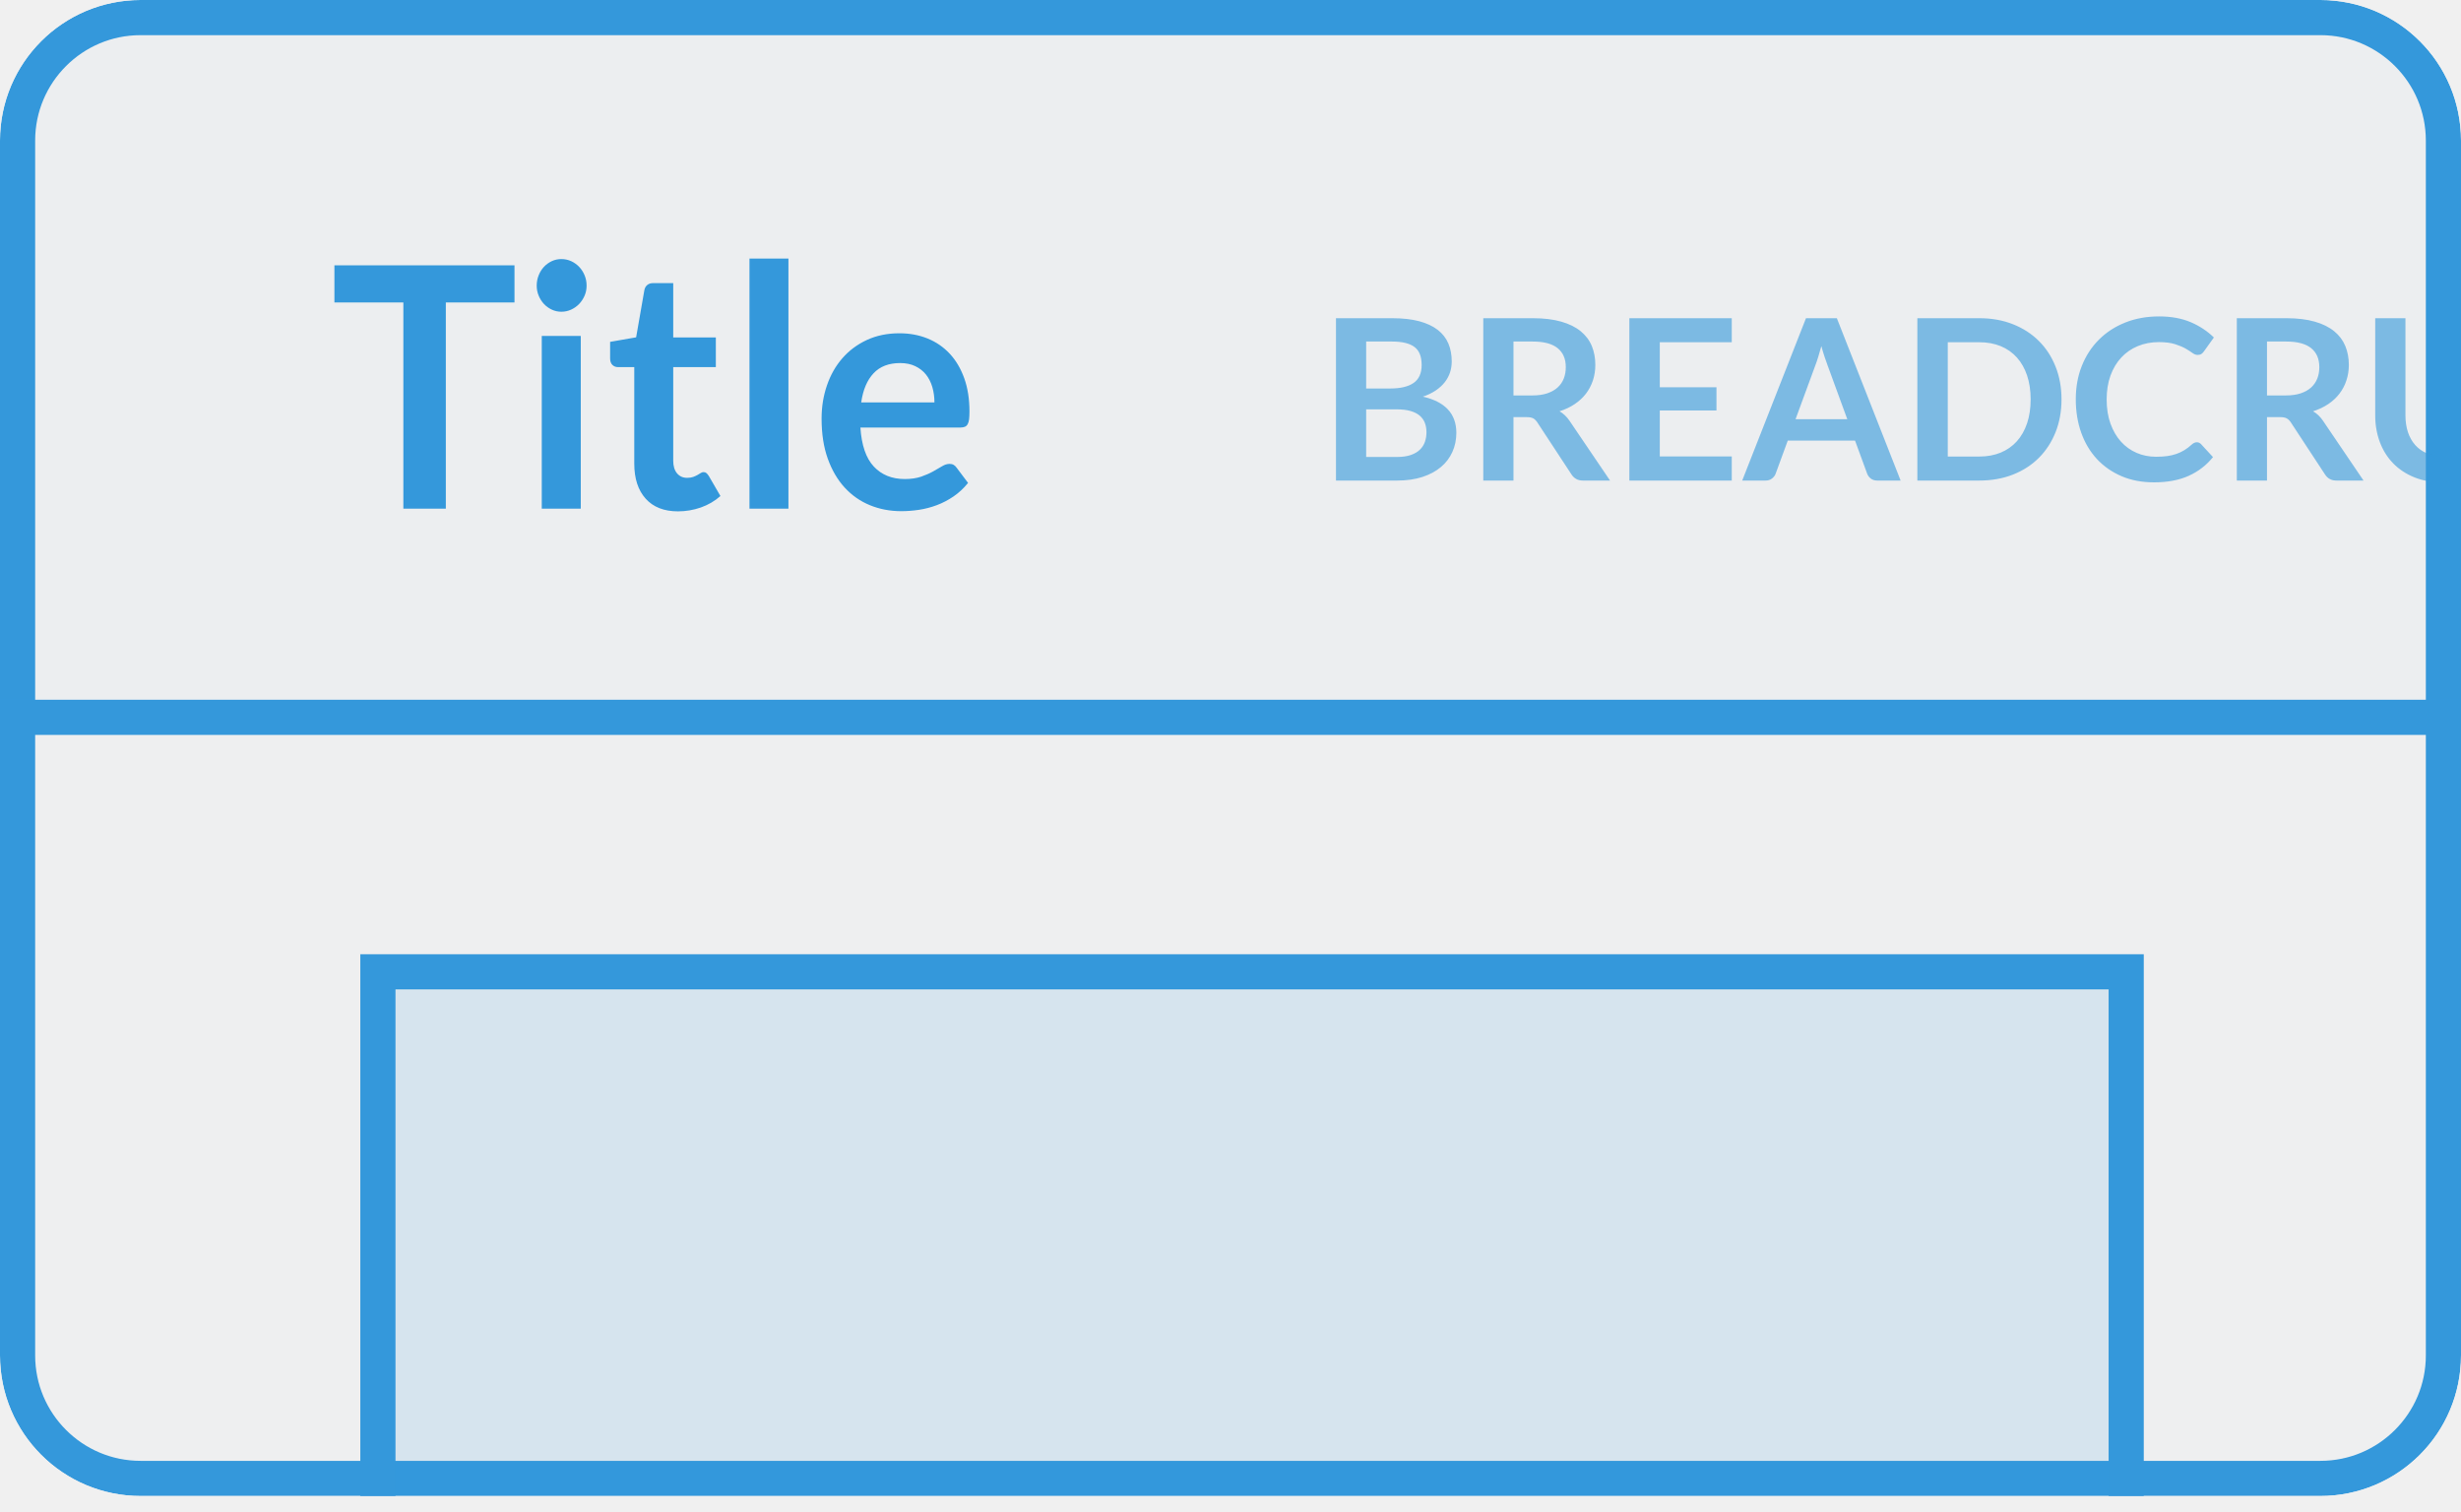
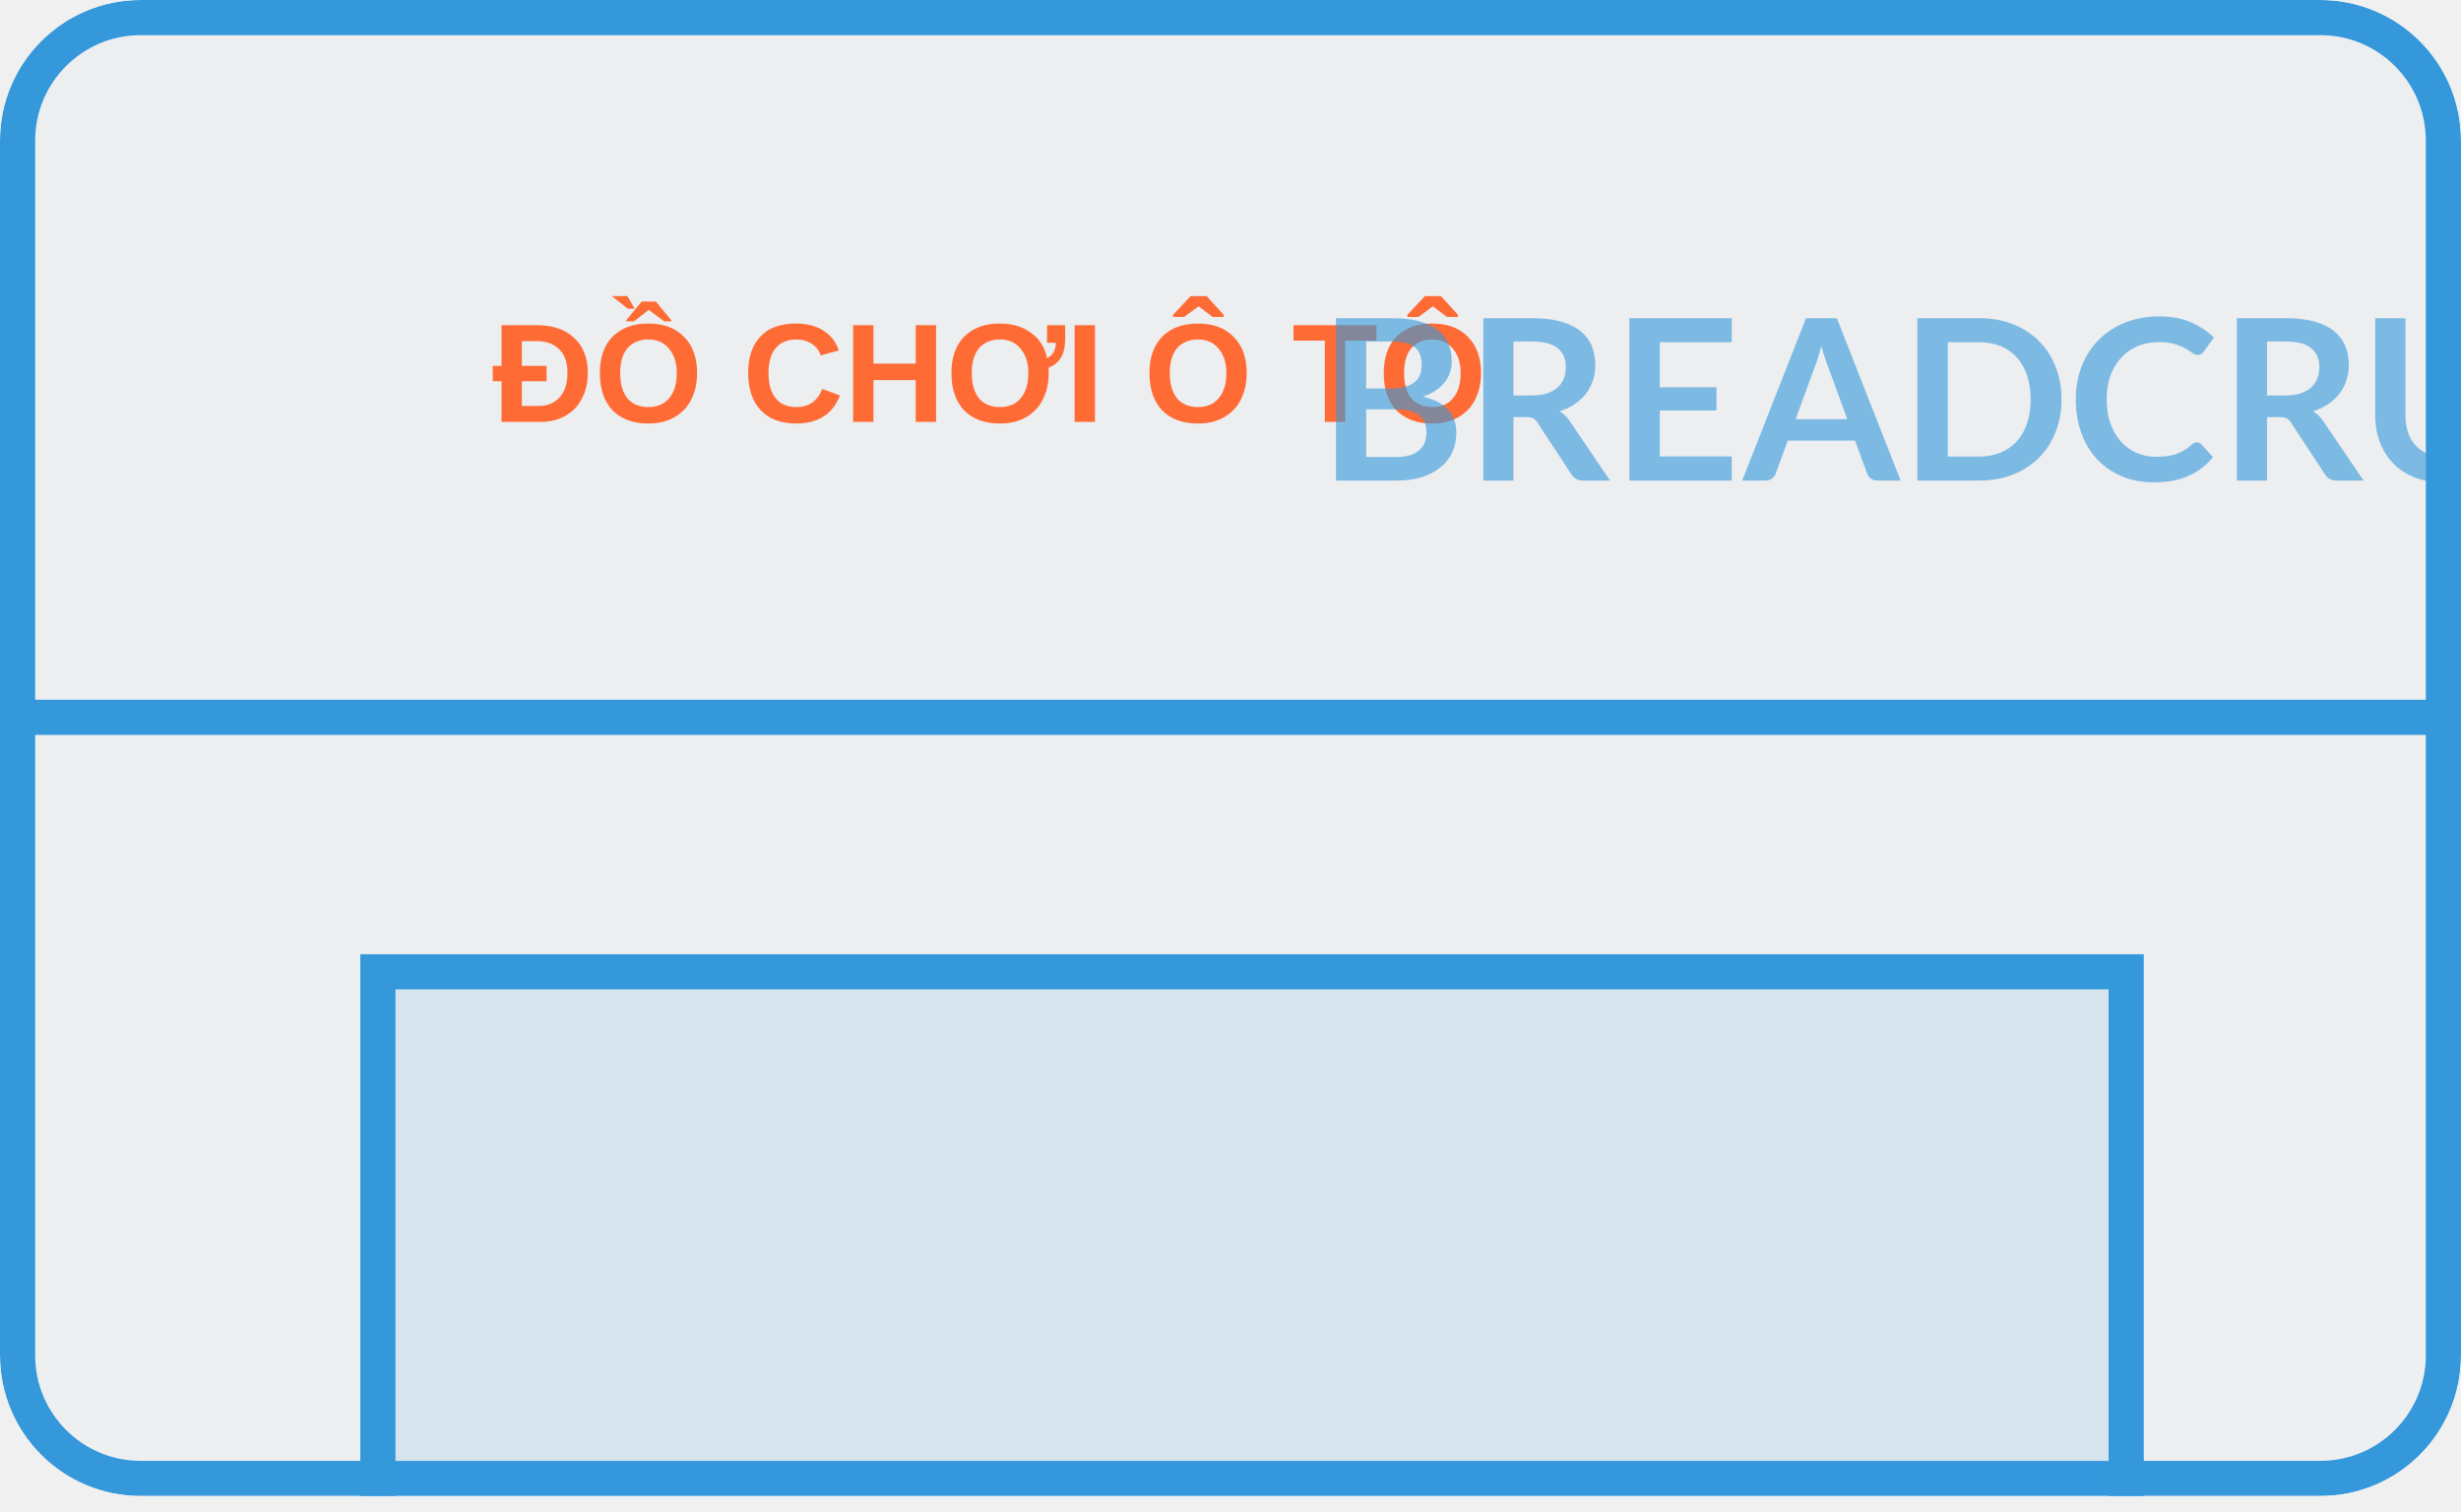
<svg xmlns="http://www.w3.org/2000/svg" xmlns:xlink="http://www.w3.org/1999/xlink" width="70px" height="43px" viewBox="0 0 70 43" version="1.1">
  <defs>
    <rect id="path-1" x="0" y="0" width="70" height="42.553" rx="4" />
    <mask id="mask-2" maskContentUnits="userSpaceOnUse" maskUnits="objectBoundingBox" x="0" y="0" width="70" height="42.553" fill="white">
      <use xlink:href="#path-1" />
    </mask>
    <mask id="mask-4" maskContentUnits="userSpaceOnUse" maskUnits="objectBoundingBox" x="0" y="0" width="70" height="42.553" fill="white">
      <use xlink:href="#path-1" />
    </mask>
    <rect id="path-5" x="10.249" y="27.143" width="50.728" height="45.19" />
    <mask id="mask-6" maskContentUnits="userSpaceOnUse" maskUnits="objectBoundingBox" x="0" y="0" width="50.728" height="45.19" fill="white">
      <use xlink:href="#path-5" />
    </mask>
    <rect id="path-7" x="-5.036" y="-24.286" width="89.751" height="45.19" />
    <mask id="mask-8" maskContentUnits="userSpaceOnUse" maskUnits="objectBoundingBox" x="0" y="0" width="89.751" height="45.19" fill="white">
      <use xlink:href="#path-7" />
    </mask>
  </defs>
  <g id="Page-1" stroke="none" stroke-width="1" fill="none" fill-rule="evenodd">
    <g id="portfolio-title-breadcrumbs">
      <mask id="mask-3" fill="white">
        <use xlink:href="#path-1" />
      </mask>
      <g id="Mask" stroke="#3498DB" mask="url(#mask-2)" stroke-width="2" fill-opacity="0.01" fill="#00A0D2">
        <use mask="url(#mask-4)" xlink:href="#path-1" />
      </g>
      <g id="Rectangle-5" mask="url(#mask-3)" stroke="#3498DB" stroke-width="2" fill="#3498DB" fill-opacity="0.128">
        <use mask="url(#mask-6)" xlink:href="#path-5" />
      </g>
      <g id="Rectangle-5" mask="url(#mask-3)" stroke="#3498DB" stroke-width="2" fill="#00A0D2" fill-opacity="0.01">
        <use mask="url(#mask-8)" xlink:href="#path-7" />
      </g>
-       <path d="M14.634,7.546 L14.634,8.604 L12.681,8.604 L12.681,14.468 L11.473,14.468 L11.473,8.604 L9.512,8.604 L9.512,7.546 L14.634,7.546 Z M16.519,9.556 L16.519,14.468 L15.41,14.468 L15.41,9.556 L16.519,9.556 Z M16.685,8.125 C16.685,8.227 16.666,8.323 16.627,8.412 C16.588,8.502 16.536,8.58 16.472,8.647 C16.407,8.714 16.332,8.767 16.245,8.807 C16.158,8.847 16.065,8.867 15.967,8.867 C15.871,8.867 15.78,8.847 15.695,8.807 C15.61,8.767 15.536,8.714 15.473,8.647 C15.41,8.58 15.36,8.502 15.323,8.412 C15.285,8.323 15.266,8.227 15.266,8.125 C15.266,8.02 15.285,7.921 15.323,7.828 C15.36,7.736 15.41,7.656 15.473,7.589 C15.536,7.522 15.61,7.468 15.695,7.428 C15.78,7.389 15.871,7.369 15.967,7.369 C16.065,7.369 16.158,7.389 16.245,7.428 C16.332,7.468 16.407,7.522 16.472,7.589 C16.536,7.656 16.588,7.736 16.627,7.828 C16.666,7.921 16.685,8.02 16.685,8.125 L16.685,8.125 Z M19.284,14.545 C18.886,14.545 18.579,14.424 18.364,14.183 C18.148,13.942 18.041,13.61 18.041,13.185 L18.041,10.442 L17.574,10.442 C17.514,10.442 17.462,10.421 17.419,10.38 C17.376,10.338 17.354,10.276 17.354,10.193 L17.354,9.724 L18.094,9.595 L18.328,8.254 C18.34,8.19 18.368,8.141 18.411,8.106 C18.454,8.071 18.509,8.053 18.575,8.053 L19.149,8.053 L19.149,9.599 L20.361,9.599 L20.361,10.442 L19.149,10.442 L19.149,13.104 C19.149,13.257 19.185,13.377 19.257,13.463 C19.329,13.549 19.425,13.592 19.544,13.592 C19.613,13.592 19.671,13.583 19.717,13.566 C19.764,13.548 19.804,13.53 19.838,13.511 C19.873,13.491 19.904,13.473 19.93,13.456 C19.957,13.438 19.984,13.429 20.011,13.429 C20.044,13.429 20.071,13.438 20.092,13.456 C20.113,13.473 20.135,13.499 20.159,13.535 L20.492,14.109 C20.33,14.253 20.144,14.361 19.935,14.435 C19.725,14.508 19.508,14.545 19.284,14.545 L19.284,14.545 Z M22.426,7.354 L22.426,14.468 L21.318,14.468 L21.318,7.354 L22.426,7.354 Z M25.582,9.48 C25.872,9.48 26.139,9.529 26.383,9.628 C26.627,9.727 26.837,9.872 27.014,10.061 C27.191,10.251 27.328,10.484 27.427,10.76 C27.526,11.036 27.575,11.352 27.575,11.706 C27.575,11.795 27.571,11.869 27.564,11.928 C27.556,11.988 27.543,12.034 27.523,12.067 C27.504,12.101 27.478,12.125 27.445,12.139 C27.412,12.153 27.37,12.161 27.319,12.161 L24.473,12.161 C24.506,12.665 24.633,13.035 24.855,13.271 C25.076,13.507 25.37,13.626 25.735,13.626 C25.914,13.626 26.069,13.603 26.199,13.559 C26.329,13.514 26.443,13.464 26.54,13.41 C26.638,13.356 26.723,13.306 26.796,13.262 C26.87,13.217 26.941,13.195 27.009,13.195 C27.054,13.195 27.093,13.204 27.126,13.223 C27.159,13.243 27.188,13.27 27.211,13.305 L27.535,13.736 C27.412,13.889 27.274,14.017 27.122,14.121 C26.969,14.225 26.81,14.308 26.644,14.37 C26.478,14.432 26.308,14.476 26.136,14.502 C25.964,14.527 25.797,14.54 25.636,14.54 C25.316,14.54 25.018,14.483 24.743,14.37 C24.467,14.257 24.228,14.089 24.024,13.867 C23.821,13.645 23.661,13.371 23.544,13.044 C23.427,12.717 23.369,12.338 23.369,11.907 C23.369,11.572 23.42,11.257 23.522,10.961 C23.623,10.666 23.769,10.409 23.959,10.191 C24.149,9.972 24.381,9.799 24.655,9.671 C24.929,9.544 25.238,9.48 25.582,9.48 L25.582,9.48 Z M25.604,10.327 C25.281,10.327 25.028,10.424 24.846,10.619 C24.663,10.814 24.547,11.09 24.496,11.447 L26.579,11.447 C26.579,11.294 26.559,11.15 26.52,11.014 C26.481,10.878 26.421,10.76 26.341,10.657 C26.26,10.555 26.158,10.475 26.035,10.416 C25.913,10.357 25.769,10.327 25.604,10.327 L25.604,10.327 Z" id="Title" fill="#3498DB" mask="url(#mask-3)" />
+       <text x="14" y="12" font-family="Arial, sans-serif" font-size="4" fill="#FF6B35" font-weight="bold">ĐỒ CHƠI Ô TÔ</text>
      <path d="M38,13.669 L38,9.051 L39.594,9.051 C39.896,9.051 40.154,9.08 40.368,9.137 C40.582,9.195 40.758,9.277 40.895,9.383 C41.032,9.49 41.133,9.619 41.197,9.77 C41.261,9.921 41.293,10.091 41.293,10.281 C41.293,10.389 41.277,10.493 41.245,10.592 C41.213,10.691 41.163,10.784 41.096,10.87 C41.029,10.956 40.944,11.034 40.841,11.105 C40.737,11.175 40.615,11.234 40.472,11.283 C41.106,11.426 41.424,11.769 41.424,12.312 C41.424,12.508 41.386,12.689 41.312,12.855 C41.237,13.021 41.129,13.164 40.986,13.284 C40.843,13.405 40.668,13.499 40.459,13.567 C40.25,13.635 40.012,13.669 39.744,13.669 L38,13.669 Z M38.859,11.644 L38.859,12.998 L39.731,12.998 C39.891,12.998 40.024,12.979 40.132,12.941 C40.239,12.903 40.326,12.852 40.39,12.788 C40.455,12.724 40.502,12.649 40.531,12.564 C40.56,12.479 40.574,12.388 40.574,12.293 C40.574,12.193 40.558,12.103 40.526,12.023 C40.494,11.943 40.444,11.875 40.376,11.818 C40.308,11.762 40.221,11.719 40.114,11.689 C40.008,11.659 39.879,11.644 39.728,11.644 L38.859,11.644 Z M38.859,11.05 L39.546,11.05 C39.837,11.05 40.059,10.997 40.21,10.891 C40.361,10.784 40.437,10.615 40.437,10.383 C40.437,10.142 40.369,9.971 40.232,9.869 C40.096,9.766 39.883,9.715 39.594,9.715 L38.859,9.715 L38.859,11.05 Z M43.049,11.865 L43.049,13.669 L42.19,13.669 L42.19,9.051 L43.598,9.051 C43.914,9.051 44.183,9.084 44.408,9.149 C44.633,9.213 44.817,9.304 44.961,9.422 C45.104,9.539 45.21,9.679 45.277,9.842 C45.344,10.004 45.377,10.184 45.377,10.38 C45.377,10.535 45.354,10.682 45.309,10.82 C45.263,10.959 45.197,11.084 45.111,11.197 C45.024,11.31 44.918,11.409 44.791,11.494 C44.665,11.579 44.52,11.648 44.359,11.699 C44.467,11.76 44.561,11.849 44.64,11.964 L45.796,13.669 L45.023,13.669 C44.948,13.669 44.885,13.654 44.833,13.624 C44.781,13.595 44.736,13.552 44.7,13.497 L43.729,12.018 C43.693,11.963 43.653,11.923 43.61,11.9 C43.566,11.876 43.502,11.865 43.416,11.865 L43.049,11.865 Z M43.049,11.248 L43.586,11.248 C43.748,11.248 43.889,11.228 44.009,11.188 C44.129,11.147 44.228,11.091 44.306,11.02 C44.384,10.949 44.442,10.864 44.48,10.766 C44.518,10.668 44.537,10.561 44.537,10.444 C44.537,10.209 44.46,10.029 44.306,9.904 C44.152,9.778 43.916,9.715 43.598,9.715 L43.049,9.715 L43.049,11.248 Z M49.258,9.051 L49.258,9.735 L47.211,9.735 L47.211,11.015 L48.823,11.015 L48.823,11.676 L47.211,11.676 L47.211,12.982 L49.258,12.982 L49.258,13.669 L46.345,13.669 L46.345,9.051 L49.258,9.051 Z M54.061,13.669 L53.397,13.669 C53.322,13.669 53.261,13.65 53.213,13.613 C53.165,13.576 53.13,13.53 53.109,13.474 L52.764,12.532 L50.851,12.532 L50.506,13.474 C50.489,13.523 50.456,13.568 50.406,13.608 C50.356,13.649 50.295,13.669 50.222,13.669 L49.555,13.669 L51.369,9.051 L52.247,9.051 L54.061,13.669 Z M51.072,11.925 L52.544,11.925 L51.982,10.389 C51.956,10.321 51.928,10.241 51.897,10.148 C51.866,10.056 51.836,9.955 51.806,9.846 C51.776,9.955 51.747,10.056 51.718,10.15 C51.69,10.243 51.661,10.325 51.634,10.396 L51.072,11.925 Z M58.637,11.36 C58.637,11.699 58.581,12.009 58.468,12.293 C58.355,12.576 58.197,12.82 57.992,13.024 C57.788,13.228 57.542,13.387 57.255,13.5 C56.967,13.613 56.649,13.669 56.3,13.669 L54.537,13.669 L54.537,9.051 L56.3,9.051 C56.649,9.051 56.967,9.108 57.255,9.222 C57.542,9.336 57.788,9.494 57.992,9.698 C58.197,9.901 58.355,10.144 58.468,10.428 C58.581,10.711 58.637,11.022 58.637,11.36 L58.637,11.36 Z M57.759,11.36 C57.759,11.107 57.725,10.879 57.657,10.678 C57.589,10.477 57.492,10.307 57.366,10.167 C57.241,10.028 57.088,9.921 56.908,9.846 C56.728,9.772 56.525,9.735 56.3,9.735 L55.402,9.735 L55.402,12.986 L56.3,12.986 C56.525,12.986 56.728,12.948 56.908,12.874 C57.088,12.799 57.241,12.692 57.366,12.553 C57.492,12.413 57.589,12.243 57.657,12.042 C57.725,11.841 57.759,11.613 57.759,11.36 L57.759,11.36 Z M62.486,12.58 C62.533,12.58 62.573,12.598 62.607,12.634 L62.946,13.002 C62.758,13.234 62.528,13.412 62.254,13.535 C61.981,13.658 61.652,13.72 61.269,13.72 C60.926,13.72 60.618,13.662 60.344,13.545 C60.071,13.427 59.837,13.265 59.643,13.056 C59.45,12.847 59.301,12.598 59.198,12.309 C59.095,12.019 59.043,11.703 59.043,11.36 C59.043,11.013 59.1,10.695 59.215,10.407 C59.33,10.118 59.492,9.87 59.701,9.661 C59.91,9.452 60.159,9.29 60.45,9.174 C60.74,9.058 61.061,9 61.413,9 C61.755,9 62.055,9.055 62.312,9.164 C62.568,9.274 62.788,9.419 62.971,9.6 L62.684,10 C62.667,10.025 62.645,10.048 62.618,10.067 C62.592,10.086 62.555,10.095 62.508,10.095 C62.459,10.095 62.409,10.076 62.358,10.038 C62.307,10 62.242,9.958 62.163,9.913 C62.084,9.869 61.985,9.827 61.865,9.789 C61.744,9.751 61.592,9.731 61.406,9.731 C61.189,9.731 60.99,9.769 60.807,9.845 C60.625,9.92 60.469,10.028 60.338,10.169 C60.207,10.309 60.105,10.48 60.031,10.681 C59.958,10.883 59.921,11.109 59.921,11.36 C59.921,11.62 59.958,11.851 60.031,12.053 C60.105,12.255 60.204,12.426 60.33,12.564 C60.456,12.703 60.604,12.808 60.774,12.882 C60.944,12.955 61.127,12.992 61.323,12.992 C61.44,12.992 61.546,12.986 61.641,12.973 C61.736,12.96 61.823,12.94 61.903,12.912 C61.983,12.885 62.058,12.849 62.13,12.805 C62.201,12.762 62.272,12.708 62.342,12.644 C62.363,12.625 62.386,12.609 62.409,12.598 C62.433,12.586 62.458,12.58 62.486,12.58 L62.486,12.58 Z M64.482,11.865 L64.482,13.669 L63.623,13.669 L63.623,9.051 L65.031,9.051 C65.346,9.051 65.616,9.084 65.841,9.149 C66.065,9.213 66.249,9.304 66.393,9.422 C66.537,9.539 66.642,9.679 66.709,9.842 C66.776,10.004 66.81,10.184 66.81,10.38 C66.81,10.535 66.787,10.682 66.741,10.82 C66.696,10.959 66.63,11.084 66.543,11.197 C66.457,11.31 66.351,11.409 66.224,11.494 C66.097,11.579 65.953,11.648 65.791,11.699 C65.9,11.76 65.993,11.849 66.072,11.964 L67.228,13.669 L66.455,13.669 C66.381,13.669 66.318,13.654 66.265,13.624 C66.213,13.595 66.169,13.552 66.133,13.497 L65.162,12.018 C65.126,11.963 65.086,11.923 65.042,11.9 C64.999,11.876 64.934,11.865 64.849,11.865 L64.482,11.865 Z M64.482,11.248 L65.018,11.248 C65.18,11.248 65.321,11.228 65.441,11.188 C65.562,11.147 65.661,11.091 65.739,11.02 C65.816,10.949 65.874,10.864 65.913,10.766 C65.951,10.668 65.97,10.561 65.97,10.444 C65.97,10.209 65.893,10.029 65.739,9.904 C65.584,9.778 65.348,9.715 65.031,9.715 L64.482,9.715 L64.482,11.248 Z M69.473,12.976 C69.64,12.976 69.788,12.948 69.919,12.893 C70.05,12.838 70.161,12.76 70.251,12.66 C70.342,12.56 70.411,12.439 70.459,12.296 C70.507,12.153 70.531,11.994 70.531,11.817 L70.531,9.051 L71.39,9.051 L71.39,11.817 C71.39,12.091 71.345,12.345 71.257,12.578 C71.169,12.812 71.042,13.013 70.875,13.182 C70.709,13.351 70.508,13.483 70.272,13.578 C70.036,13.673 69.769,13.72 69.473,13.72 C69.178,13.72 68.911,13.673 68.675,13.578 C68.439,13.483 68.238,13.351 68.073,13.182 C67.908,13.013 67.781,12.812 67.693,12.578 C67.605,12.345 67.56,12.091 67.56,11.817 L67.56,9.051 L68.42,9.051 L68.42,11.814 C68.42,11.99 68.444,12.15 68.491,12.293 C68.539,12.435 68.608,12.557 68.697,12.658 C68.787,12.759 68.897,12.838 69.028,12.893 C69.159,12.948 69.307,12.976 69.473,12.976 L69.473,12.976 Z M74.583,11.753 C74.62,11.821 74.653,11.892 74.684,11.965 C74.715,12.039 74.745,12.113 74.775,12.187 C74.805,12.111 74.836,12.035 74.868,11.961 C74.9,11.886 74.934,11.815 74.97,11.747 L76.337,9.188 C76.354,9.156 76.371,9.131 76.389,9.112 C76.407,9.093 76.428,9.079 76.45,9.07 C76.472,9.062 76.497,9.056 76.525,9.054 C76.553,9.052 76.586,9.051 76.624,9.051 L77.272,9.051 L77.272,13.669 L76.515,13.669 L76.515,10.686 C76.515,10.631 76.517,10.57 76.52,10.504 C76.523,10.438 76.528,10.371 76.535,10.303 L75.139,12.922 C75.107,12.981 75.066,13.028 75.014,13.061 C74.963,13.094 74.904,13.11 74.836,13.11 L74.717,13.11 C74.649,13.11 74.59,13.094 74.539,13.061 C74.488,13.028 74.446,12.981 74.414,12.922 L72.999,10.293 C73.008,10.364 73.014,10.432 73.017,10.499 C73.02,10.566 73.022,10.629 73.022,10.686 L73.022,13.669 L72.265,13.669 L72.265,9.051 L72.913,9.051 C72.951,9.051 72.984,9.052 73.012,9.054 C73.04,9.056 73.065,9.062 73.087,9.07 C73.109,9.079 73.13,9.093 73.149,9.112 C73.169,9.131 73.187,9.156 73.204,9.188 L74.583,11.753 Z M78.205,13.669 L78.205,9.051 L79.799,9.051 C80.101,9.051 80.359,9.08 80.573,9.137 C80.787,9.195 80.963,9.277 81.1,9.383 C81.237,9.49 81.338,9.619 81.402,9.77 C81.466,9.921 81.498,10.091 81.498,10.281 C81.498,10.389 81.482,10.493 81.45,10.592 C81.418,10.691 81.368,10.784 81.301,10.87 C81.234,10.956 81.149,11.034 81.046,11.105 C80.942,11.175 80.819,11.234 80.677,11.283 C81.311,11.426 81.629,11.769 81.629,12.312 C81.629,12.508 81.591,12.689 81.517,12.855 C81.442,13.021 81.334,13.164 81.191,13.284 C81.048,13.405 80.873,13.499 80.664,13.567 C80.455,13.635 80.217,13.669 79.949,13.669 L78.205,13.669 Z M79.064,11.644 L79.064,12.998 L79.936,12.998 C80.096,12.998 80.229,12.979 80.337,12.941 C80.444,12.903 80.53,12.852 80.595,12.788 C80.66,12.724 80.707,12.649 80.736,12.564 C80.765,12.479 80.779,12.388 80.779,12.293 C80.779,12.193 80.763,12.103 80.731,12.023 C80.699,11.943 80.649,11.875 80.581,11.818 C80.513,11.762 80.426,11.719 80.319,11.689 C80.213,11.659 80.084,11.644 79.933,11.644 L79.064,11.644 Z M79.064,11.05 L79.751,11.05 C80.042,11.05 80.264,10.997 80.415,10.891 C80.566,10.784 80.642,10.615 80.642,10.383 C80.642,10.142 80.574,9.971 80.437,9.869 C80.301,9.766 80.088,9.715 79.799,9.715 L79.064,9.715 L79.064,11.05 Z" id="BREADCRUMB" fill="#3498DB" opacity="0.604" mask="url(#mask-3)" />
    </g>
  </g>
</svg>
